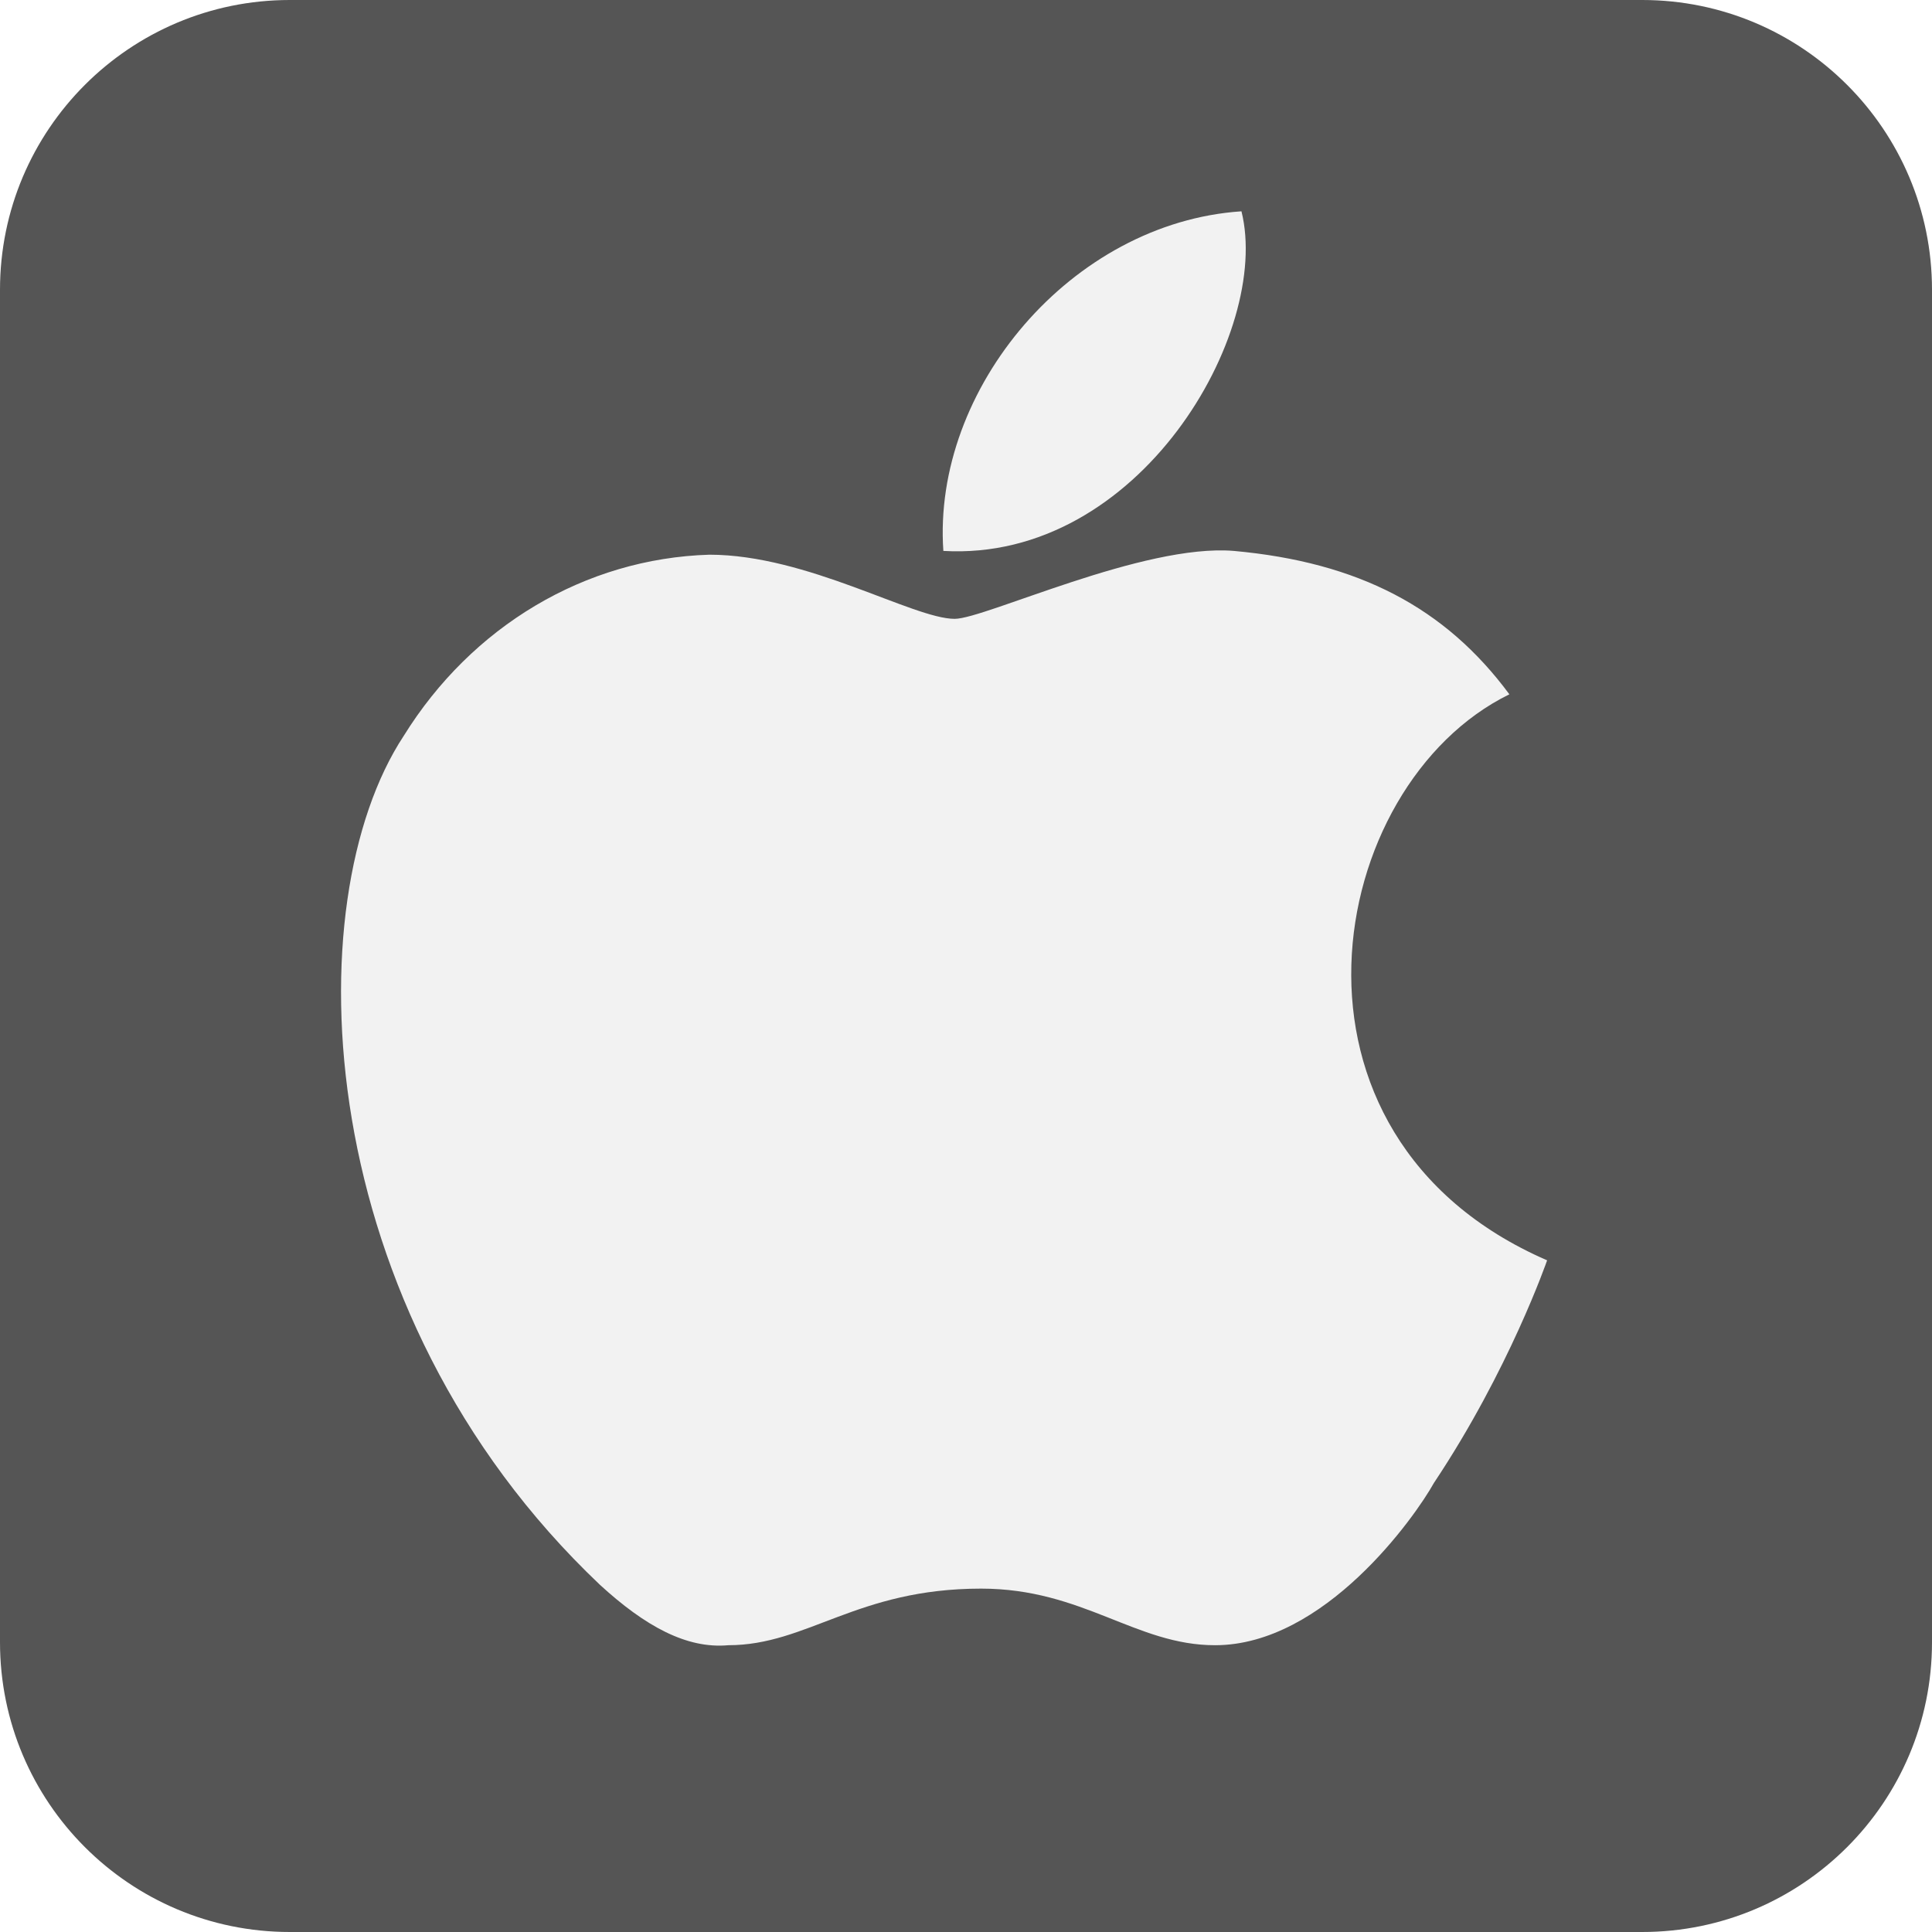
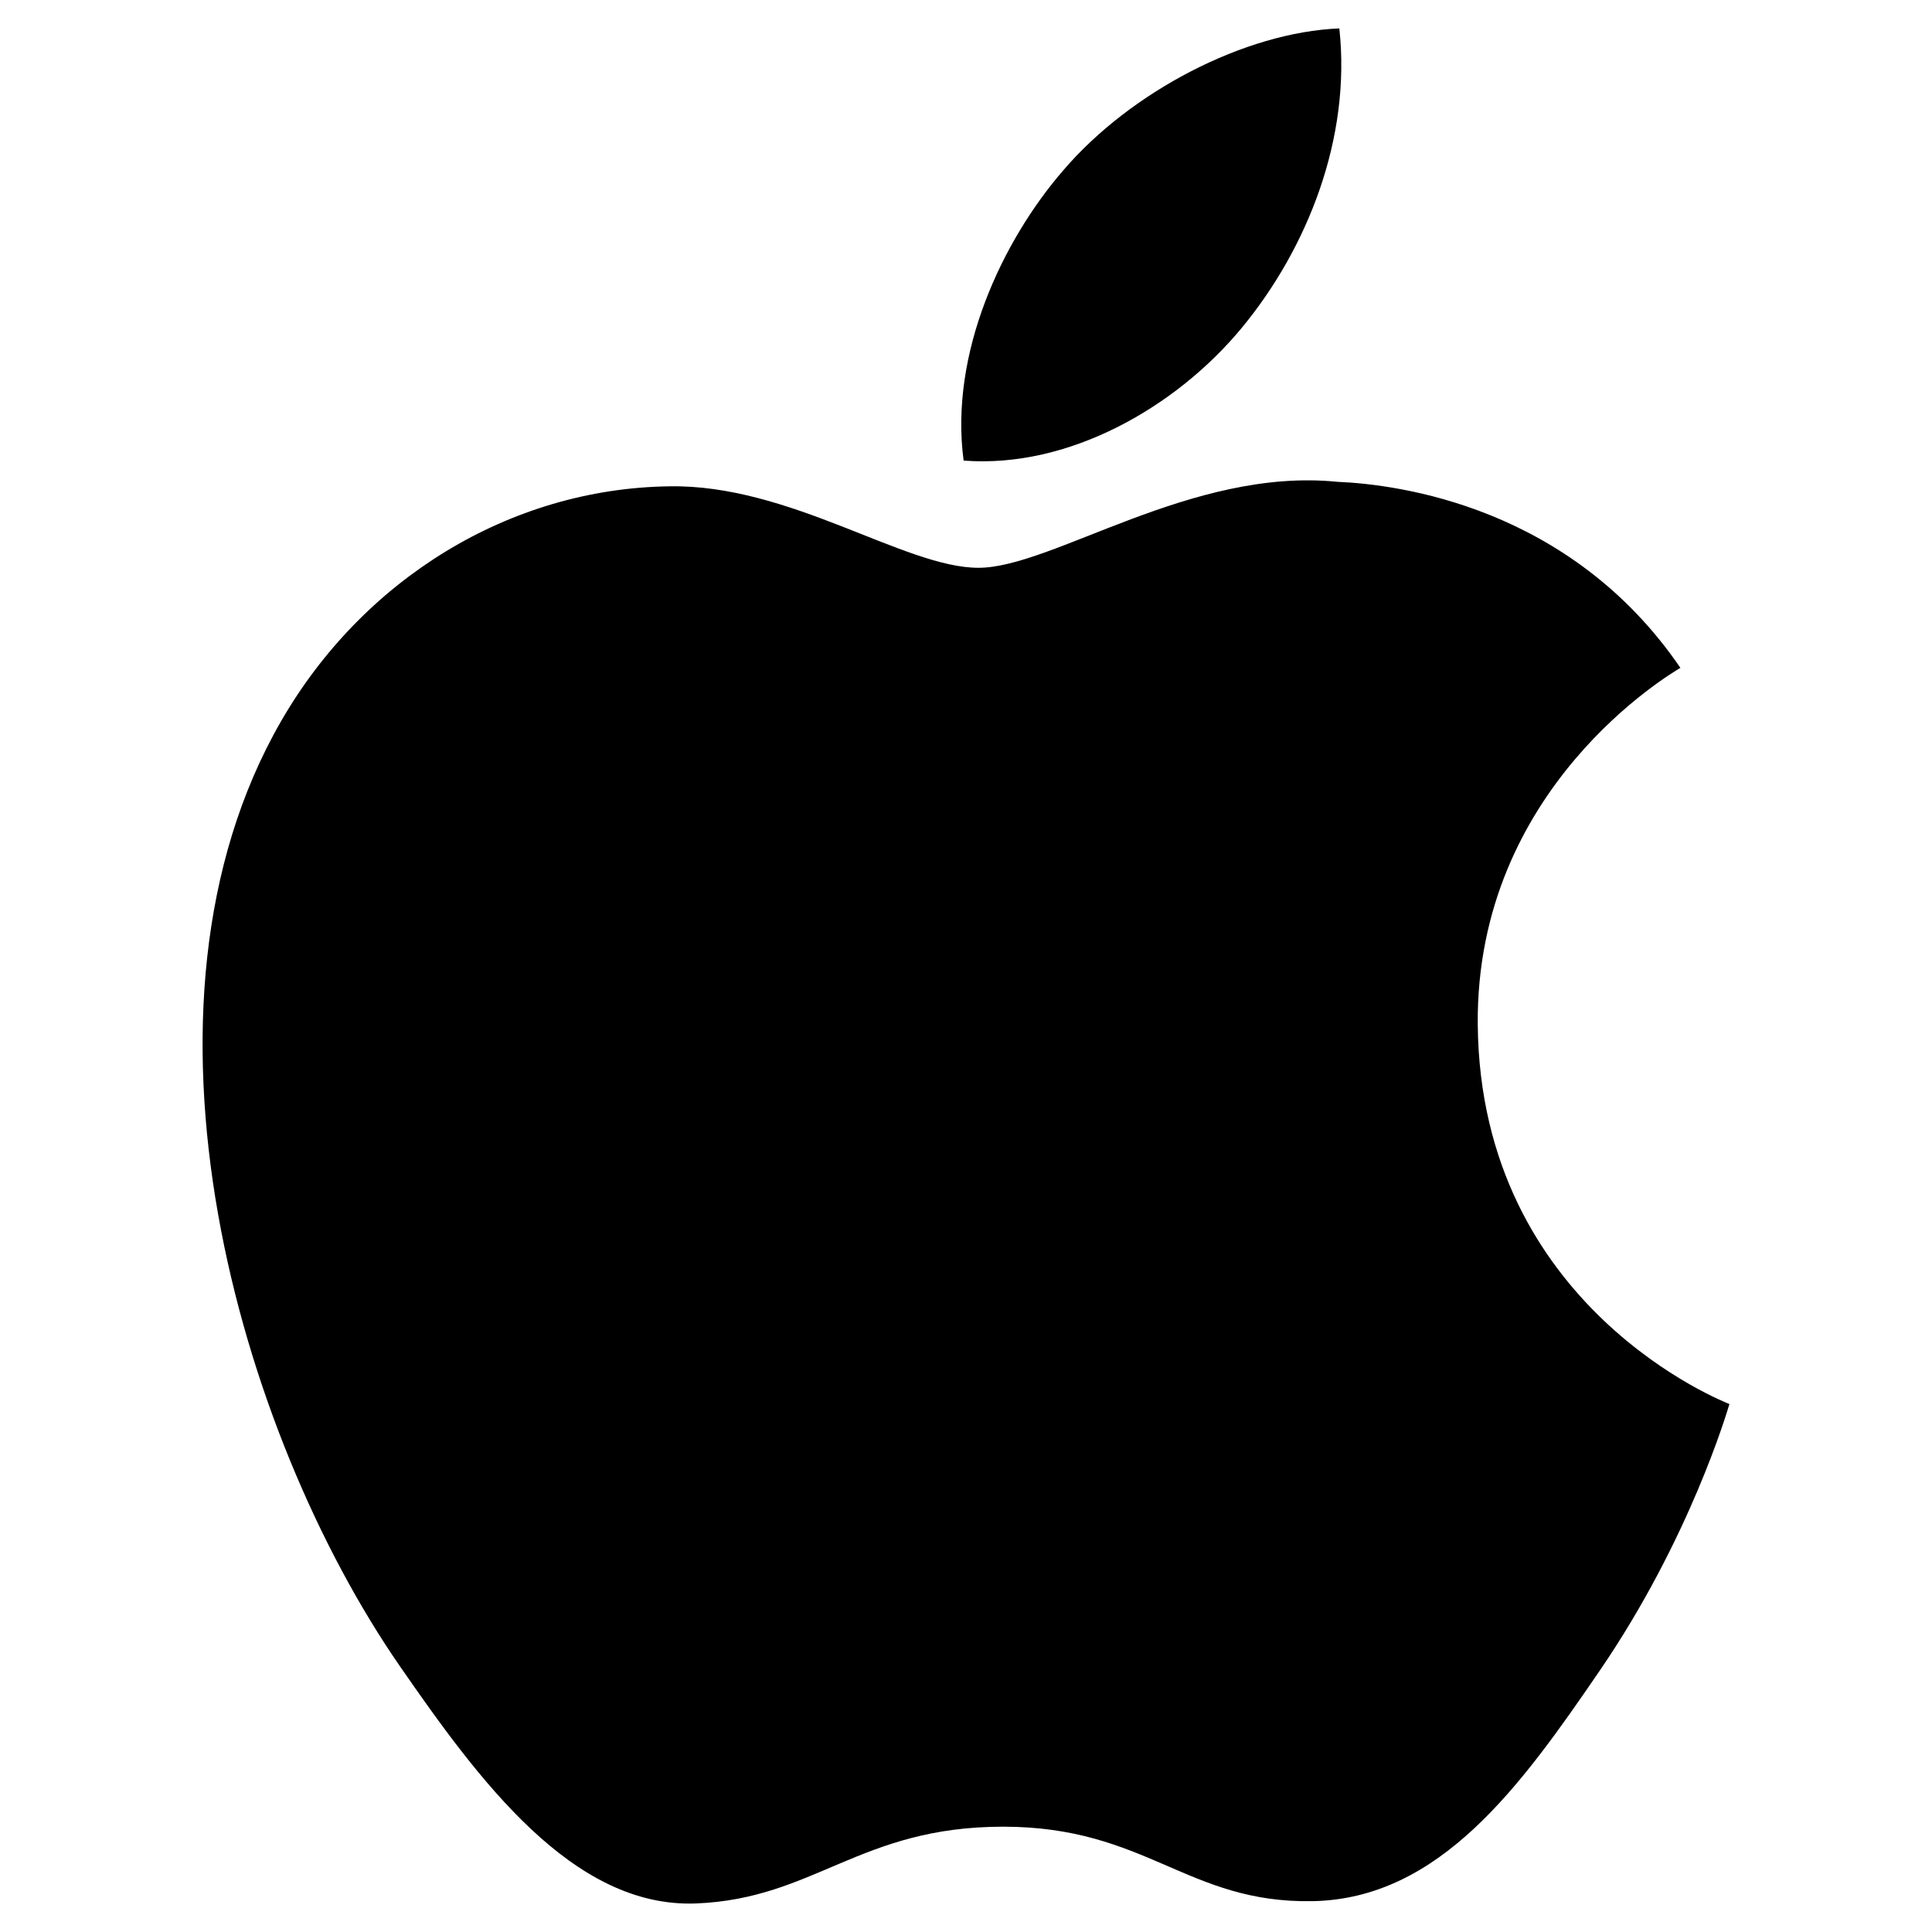
- <svg xmlns="http://www.w3.org/2000/svg" aria-label="Apple" role="img" viewBox="0 0 512 512">
-   <rect width="512" height="512" rx="15%" fill="#555" />
-   <path fill="#f2f2f2" d="M410 334s-10 29-30 59c-5 9-29 43-58 43-21 0-35-15-62-15-33 0-46 15-67 15-11 1-22-5-34-16-77-73-81-181-52-225 18-29 48-47 81-48 26 0 54 17 65 17 8 0 50-20 74-18 33 3 56 15 73 38-49 24-66 117 10 150zM329 56c8 32-27 93-79 90-3-43 34-87 79-90z" />
+ <svg xmlns="http://www.w3.org/2000/svg" viewBox="0 0 128 128">
+   <path d="M97.905 67.885c.174 18.8 16.494 25.057 16.674 25.137-.138.44-2.607 8.916-8.597 17.669-5.178 7.568-10.553 15.108-19.018 15.266-8.318.152-10.993-4.934-20.504-4.934-9.508 0-12.479 4.776-20.354 5.086-8.172.31-14.395-8.185-19.616-15.724C15.822 94.961 7.669 66.8 18.616 47.791c5.438-9.44 15.158-15.417 25.707-15.571 8.024-.153 15.598 5.398 20.503 5.398 4.902 0 14.106-6.676 23.782-5.696 4.051.169 15.421 1.636 22.722 12.324-.587.365-13.566 7.921-13.425 23.639M82.272 21.719c4.338-5.251 7.258-12.563 6.462-19.836-6.254.251-13.816 4.167-18.301 9.416-4.02 4.647-7.54 12.087-6.591 19.216 6.971.54 14.091-3.542 18.43-8.796" />
</svg>
